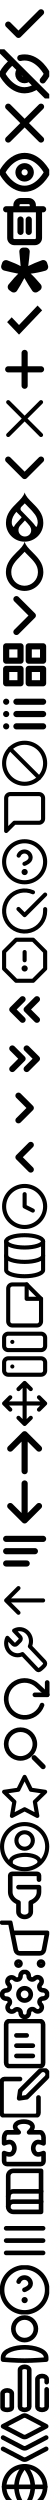
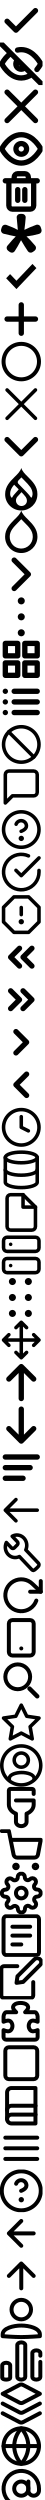
<svg xmlns="http://www.w3.org/2000/svg" xmlns:xlink="http://www.w3.org/1999/xlink">
  <symbol id="checkmark" viewBox="0 0 24 24">
    <path fill="none" stroke="currentColor" stroke-width="3" stroke-linecap="round" stroke-linejoin="round" d="M20 6L9 17l-5-5" />
  </symbol>
  <use xlink:href="#checkmark" width="24" height="24" />
  <view id="checkmark-view" viewBox="0 0 24 24" />
  <symbol id="hide" viewBox="0 0 24 24">
    <path fill="none" stroke="currentColor" stroke-width="3" stroke-linecap="round" stroke-linejoin="round" d="M17.94 17.94A10.07 10.07 0 0112 20c-7 0-11-8-11-8a18.45 18.45 0 015.06-5.94M9.9 4.24A9.12 9.12 0 0112 4c7 0 11 8 11 8a18.5 18.5 0 01-2.16 3.19m-6.72-1.07a3 3 0 11-4.24-4.24M1 1l22 22" />
  </symbol>
  <use xlink:href="#hide" y="24" width="24" height="24" />
  <view id="hide-view" viewBox="0 24 24 24" />
  <symbol id="remove" viewBox="0 0 24 24">
    <path fill="none" d="M20 4L4 20M4 4l16 16" stroke="#000" stroke-width="3" stroke-linecap="round" stroke-linejoin="round" />
  </symbol>
  <use xlink:href="#remove" y="48" width="24" height="24" />
  <view id="remove-view" viewBox="0 48 24 24" />
  <symbol id="show" viewBox="0 0 24 24">
    <path fill="none" stroke="currentColor" stroke-width="3" stroke-linecap="round" stroke-linejoin="round" d="M1 12s4-8 11-8 11 8 11 8-4 8-11 8-11-8-11-8z" />
    <circle fill="none" stroke="currentColor" stroke-width="3" stroke-linecap="round" stroke-linejoin="round" cx="12" cy="12" r="3" />
  </symbol>
  <use xlink:href="#show" y="72" width="24" height="24" />
  <view id="show-view" viewBox="0 72 24 24" />
  <symbol id="trash" viewBox="0 0 24 24">
    <path fill="none" stroke="currentColor" stroke-width="3" stroke-linecap="round" stroke-linejoin="round" d="M3 6h18m-2 0v14a2 2 0 01-2 2H7a2 2 0 01-2-2V6m3 0V4a2 2 0 012-2h4a2 2 0 012 2v2m-6 5v6m4-6v6" />
  </symbol>
  <use xlink:href="#trash" y="96" width="24" height="24" />
  <view id="trash-view" viewBox="0 96 24 24" />
  <symbol id="asterisk" viewBox="0 0 24 24">
    <path d="M2.04 11.869a1.973 1.973 0 01-1.39-2.53l.388-1.2a1.976 1.976 0 012.564-1.254c2.867 1.067 5.02 2.008 6.454 2.826-.31-2.963-.521-5.3-.633-7.013C9.35 1.584 10.245.671 11.36.671h1.172c1.129 0 2.036.933 1.96 2.06-.135 1.991-.378 4.307-.734 6.944 1.993-1.004 4.214-1.947 6.668-2.83 1.044-.376 2.182.202 2.524 1.258l.437 1.35c.338 1.045-.23 2.173-1.287 2.477a43.855 43.855 0 01-7.143 1.447c1.215 1.057 2.841 2.795 4.88 5.213a1.978 1.978 0 01-.38 2.888l-1.005.713c-.89.63-2.124.432-2.736-.472-1.14-1.684-2.421-3.75-3.843-6.2-1.316 2.507-2.515 4.58-3.596 6.212-.6.906-1.828 1.09-2.71.454l-.98-.707a1.986 1.986 0 01-.376-2.877c2.115-2.555 3.676-4.296 4.683-5.224-2.375-.459-4.66-.963-6.854-1.508z" />
  </symbol>
  <use xlink:href="#asterisk" y="120" width="24" height="24" />
  <view id="asterisk-view" viewBox="0 120 24 24" />
  <symbol id="checked" viewBox="0 0 24 24">
    <path d="M5.692 10.644l3.58 3.758 9.036-9.489 2.226 2.34L9.272 19.088l-5.806-6.103 2.226-2.34z" />
  </symbol>
  <use xlink:href="#checked" y="144" width="24" height="24" />
  <view id="checked-view" viewBox="0 144 24 24" />
  <symbol id="add" viewBox="0 0 24 24">
    <path fill="none" d="M12 4v16m-8-8h16" stroke="#000" stroke-width="3" stroke-linecap="round" stroke-linejoin="round" />
  </symbol>
  <use xlink:href="#add" y="168" width="24" height="24" />
  <view id="add-view" viewBox="0 168 24 24" />
+   <symbol id="circle" viewBox="0 0 24 24">
+     <circle cx="12" cy="12" r="10" fill="none" stroke="currentColor" stroke-width="2.25" stroke-linecap="round" />
+   </symbol>
+   <use xlink:href="#circle" y="192" width="24" height="24" />
+   <view id="circle-view" viewBox="0 192 24 24" />
  <symbol id="close" viewBox="0 0 24 24">
    <path fill="none" d="M20 4L4 20M4 4l16 16" stroke="#000" stroke-width="2" stroke-linecap="round" stroke-linejoin="round" />
  </symbol>
-   <use xlink:href="#close" y="192" width="24" height="24" />
-   <view id="close-view" viewBox="0 192 24 24" />
+   <use xlink:href="#close" y="216" width="24" height="24" />
+   <view id="close-view" viewBox="0 216 24 24" />
  <symbol id="drop" viewBox="0 0 24 24">
    <path fill="none" d="M4 8l8 8 8-8" stroke="#000" stroke-width="3" stroke-linecap="round" stroke-linejoin="round" />
  </symbol>
-   <use xlink:href="#drop" y="216" width="24" height="24" />
-   <view id="drop-view" viewBox="0 216 24 24" />
+   <use xlink:href="#drop" y="240" width="24" height="24" />
+   <view id="drop-view" viewBox="0 240 24 24" />
  <symbol id="drupal" viewBox="0 0 24 24">
    <path d="M15.792 5.064C14.088 3.408 12.504 1.824 12.024 0c-.48 1.824-2.064 3.408-3.768 5.064-2.496 2.496-5.352 5.352-5.352 9.648-.144 5.016 3.888 9.192 8.904 9.288 5.016.096 9.216-3.888 9.288-8.904v-.384c.048-4.296-2.808-7.152-5.304-9.648zM7.56 15.528a5.498 5.498 0 00-.696 1.128c-.048.048-.096.12-.168.12h-.048c-.216 0-.432-.384-.432-.384-.048-.096-.12-.216-.168-.312L6 15.984c-.552-1.2-.096-2.904-.096-2.904.216-.816.6-1.632 1.08-2.328.312-.432.648-.864.984-1.296l.432.432 2.04 2.064c.096.096.096.216 0 .312L8.328 14.64l-.768.888zm4.56 5.952c-1.728 0-3.168-1.416-3.12-3.168 0-.768.312-1.512.768-2.064.648-.768 1.464-1.56 2.376-2.592 1.032 1.128 1.728 1.848 2.376 2.736.048.048.096.12.12.216.336.528.552 1.128.552 1.776.072 1.728-1.344 3.096-3.072 3.096zm5.904-5.016a.497.497 0 01-.312.264h-.048a.913.913 0 01-.312-.216c-.552-.816-1.176-1.608-1.848-2.28l-.816-.864-2.76-2.856a35.757 35.757 0 01-1.632-1.68c0-.048-.048-.048-.048-.048a1.218 1.218 0 01-.216-.432v-.096c-.096-.48.096-.96.432-1.296.528-.528 1.08-1.08 1.608-1.632.552.6 1.176 1.2 1.776 1.824 1.2 1.128 2.28 2.376 3.288 3.72.816 1.176 1.248 2.496 1.248 3.936-.096.504-.168 1.104-.36 1.656z" />
  </symbol>
-   <use xlink:href="#drupal" y="240" width="24" height="24" />
-   <view id="drupal-view" viewBox="0 240 24 24" />
+   <use xlink:href="#drupal" y="264" width="24" height="24" />
+   <view id="drupal-view" viewBox="0 264 24 24" />
  <symbol id="gin" viewBox="0 0 24 24">
    <path d="M12 4.92c.6.696 1.272 1.344 1.92 1.992 2.4 2.4 4.56 4.56 4.56 7.776v.408c-.096 3.528-3 6.384-6.528 6.384h-.12c-1.728-.048-3.384-.744-4.56-1.992-1.176-1.296-1.824-2.952-1.776-4.728v-.048c0-3.216 2.256-5.4 4.56-7.776A49.835 49.835 0 0012 4.92zM12 0c-.48 1.824-2.088 3.432-3.792 5.04-2.472 2.52-5.328 5.4-5.328 9.648-.12 5.04 3.912 9.216 8.904 9.312H12c4.92 0 9-3.96 9.12-8.904v-.384c0-4.296-2.88-7.128-5.352-9.648C14.088 3.432 12.48 1.824 12 0z" />
  </symbol>
-   <use xlink:href="#gin" y="264" width="24" height="24" />
-   <view id="gin-view" viewBox="0 264 24 24" />
+   <use xlink:href="#gin" y="288" width="24" height="24" />
+   <view id="gin-view" viewBox="0 288 24 24" />
  <symbol id="handle" viewBox="0 0 24 24">
    <path fill="none" d="M8 20l8-8-8-8" stroke="#000" stroke-width="3" stroke-linecap="round" stroke-linejoin="round" />
  </symbol>
-   <use xlink:href="#handle" y="288" width="24" height="24" />
-   <view id="handle-view" viewBox="0 288 24 24" />
+   <use xlink:href="#handle" y="312" width="24" height="24" />
+   <view id="handle-view" viewBox="0 312 24 24" />
+   <symbol id="more" viewBox="0 0 24 24">
+     <path d="M12 13a1 1 0 100-2 1 1 0 000 2zm0-9a1 1 0 100-2 1 1 0 000 2zm0 18a1 1 0 100-2 1 1 0 000 2z" fill="none" stroke="#000" stroke-width="2" stroke-linecap="round" stroke-linejoin="round" />
+   </symbol>
+   <use xlink:href="#more" y="336" width="24" height="24" />
+   <view id="more-view" viewBox="0 336 24 24" />
  <symbol id="grid" viewBox="0 0 24 24">
    <path fill="none" stroke="currentColor" stroke-width="3" stroke-linecap="round" stroke-linejoin="round" d="M3 3h7v7H3zm11 0h7v7h-7zm0 11h7v7h-7zM3 14h7v7H3z" />
  </symbol>
-   <use xlink:href="#grid" y="312" width="24" height="24" />
-   <view id="grid-view" viewBox="0 312 24 24" />
+   <use xlink:href="#grid" y="360" width="24" height="24" />
+   <view id="grid-view" viewBox="0 360 24 24" />
  <symbol id="list" viewBox="0 0 24 24">
    <path fill="none" stroke="currentColor" stroke-width="3" stroke-linecap="round" stroke-linejoin="round" d="M8 6h13M8 12h13M8 18h13M3 6h.01M3 12h.01M3 18h.01" />
  </symbol>
-   <use xlink:href="#list" y="336" width="24" height="24" />
-   <view id="list-view" viewBox="0 336 24 24" />
+   <use xlink:href="#list" y="384" width="24" height="24" />
+   <view id="list-view" viewBox="0 384 24 24" />
  <symbol id="error" viewBox="0 0 24 24">
    <circle fill="none" stroke="currentColor" stroke-width="2" stroke-linecap="round" stroke-linejoin="round" cx="12" cy="12" r="10" />
    <path fill="none" stroke="currentColor" stroke-width="2" stroke-linecap="round" stroke-linejoin="round" d="M4.93 4.93l14.14 14.14" />
  </symbol>
-   <use xlink:href="#error" y="360" width="24" height="24" />
-   <view id="error-view" viewBox="0 360 24 24" />
+   <use xlink:href="#error" y="408" width="24" height="24" />
+   <view id="error-view" viewBox="0 408 24 24" />
  <symbol id="info" viewBox="0 0 24 24">
    <path fill="none" stroke="currentColor" stroke-width="2" stroke-linecap="round" stroke-linejoin="round" d="M21 15a2 2 0 01-2 2H7l-4 4V5a2 2 0 012-2h14a2 2 0 012 2z" />
  </symbol>
-   <use xlink:href="#info" y="384" width="24" height="24" />
-   <view id="info-view" viewBox="0 384 24 24" />
+   <use xlink:href="#info" y="432" width="24" height="24" />
+   <view id="info-view" viewBox="0 432 24 24" />
  <symbol id="question" viewBox="0 0 24 24">
    <circle fill="none" stroke="currentColor" stroke-width="2" stroke-linecap="round" stroke-linejoin="round" cx="12" cy="12" r="10" />
    <path fill="none" stroke="currentColor" stroke-width="2" stroke-linecap="round" stroke-linejoin="round" d="M9.09 9a3 3 0 015.83 1c0 2-3 3-3 3" />
    <path fill="none" stroke="currentColor" stroke-width="3" stroke-linecap="round" stroke-linejoin="round" d="M12 17h.01" />
  </symbol>
-   <use xlink:href="#question" y="408" width="24" height="24" />
-   <view id="question-view" viewBox="0 408 24 24" />
+   <use xlink:href="#question" y="456" width="24" height="24" />
+   <view id="question-view" viewBox="0 456 24 24" />
  <symbol id="status" viewBox="0 0 24 24">
    <path fill="none" stroke="currentColor" stroke-width="2" stroke-linecap="round" stroke-linejoin="round" d="M22 11.08V12a10 10 0 11-5.93-9.14" />
    <path fill="none" stroke="currentColor" stroke-width="2" stroke-linecap="round" stroke-linejoin="round" d="M22 4L12 14.01l-3-3" />
  </symbol>
-   <use xlink:href="#status" y="432" width="24" height="24" />
-   <view id="status-view" viewBox="0 432 24 24" />
+   <use xlink:href="#status" y="480" width="24" height="24" />
+   <view id="status-view" viewBox="0 480 24 24" />
  <symbol id="warning" viewBox="0 0 24 24">
    <path fill="none" stroke="currentColor" stroke-width="2" stroke-linecap="round" stroke-linejoin="round" d="M7.86 2h8.28L22 7.86v8.28L16.14 22H7.86L2 16.14V7.86L7.86 2zM12 8v4" />
    <path fill="none" stroke="currentColor" stroke-width="3" stroke-linecap="round" stroke-linejoin="round" d="M12 16h.01" />
  </symbol>
-   <use xlink:href="#warning" y="456" width="24" height="24" />
-   <view id="warning-view" viewBox="0 456 24 24" />
+   <use xlink:href="#warning" y="504" width="24" height="24" />
+   <view id="warning-view" viewBox="0 504 24 24" />
  <symbol id="first" viewBox="0 0 24 24">
    <path fill="none" stroke="currentColor" stroke-width="3" stroke-linecap="round" stroke-linejoin="round" d="M11 17l-5-5 5-5m7 10l-5-5 5-5" />
  </symbol>
-   <use xlink:href="#first" y="480" width="24" height="24" />
-   <view id="first-view" viewBox="0 480 24 24" />
+   <use xlink:href="#first" y="528" width="24" height="24" />
+   <view id="first-view" viewBox="0 528 24 24" />
  <symbol id="last" viewBox="0 0 24 24">
    <path fill="none" stroke="currentColor" stroke-width="3" stroke-linecap="round" stroke-linejoin="round" d="M13 17l5-5-5-5M6 17l5-5-5-5" />
  </symbol>
-   <use xlink:href="#last" y="504" width="24" height="24" />
-   <view id="last-view" viewBox="0 504 24 24" />
+   <use xlink:href="#last" y="552" width="24" height="24" />
+   <view id="last-view" viewBox="0 552 24 24" />
  <symbol id="next" viewBox="0 0 24 24">
    <path fill="none" stroke="currentColor" stroke-width="3" stroke-linecap="round" stroke-linejoin="round" d="M9 18l6-6-6-6" />
  </symbol>
-   <use xlink:href="#next" y="528" width="24" height="24" />
-   <view id="next-view" viewBox="0 528 24 24" />
+   <use xlink:href="#next" y="576" width="24" height="24" />
+   <view id="next-view" viewBox="0 576 24 24" />
  <symbol id="prev" viewBox="0 0 24 24">
    <path fill="none" stroke="currentColor" stroke-width="3" stroke-linecap="round" stroke-linejoin="round" d="M15 18l-6-6 6-6" />
  </symbol>
-   <use xlink:href="#prev" y="552" width="24" height="24" />
-   <view id="prev-view" viewBox="0 552 24 24" />
+   <use xlink:href="#prev" y="600" width="24" height="24" />
+   <view id="prev-view" viewBox="0 600 24 24" />
  <symbol id="clock" viewBox="0 0 24 24">
    <circle fill="none" stroke="currentColor" stroke-width="2" stroke-linecap="round" stroke-linejoin="round" cx="12" cy="12" r="10" />
    <path fill="none" stroke="currentColor" stroke-width="2" stroke-linecap="round" stroke-linejoin="round" d="M12 6v6l4 2" />
  </symbol>
-   <use xlink:href="#clock" y="576" width="24" height="24" />
-   <view id="clock-view" viewBox="0 576 24 24" />
+   <use xlink:href="#clock" y="624" width="24" height="24" />
+   <view id="clock-view" viewBox="0 624 24 24" />
  <symbol id="database" viewBox="0 0 24 24">
    <ellipse fill="none" stroke="currentColor" stroke-width="2" stroke-linecap="round" stroke-linejoin="round" cx="12" cy="5" rx="9" ry="3" />
    <path fill="none" stroke="currentColor" stroke-width="2" stroke-linecap="round" stroke-linejoin="round" d="M21 12c0 1.66-4 3-9 3s-9-1.34-9-3" />
    <path fill="none" stroke="currentColor" stroke-width="2" stroke-linecap="round" stroke-linejoin="round" d="M3 5v14c0 1.66 4 3 9 3s9-1.34 9-3V5" />
  </symbol>
-   <use xlink:href="#database" y="600" width="24" height="24" />
-   <view id="database-view" viewBox="0 600 24 24" />
+   <use xlink:href="#database" y="648" width="24" height="24" />
+   <view id="database-view" viewBox="0 648 24 24" />
  <symbol id="php" viewBox="0 0 24 24">
    <path fill="none" stroke="currentColor" stroke-width="2" stroke-linecap="round" stroke-linejoin="round" d="M13 2H6a2 2 0 00-2 2v16a2 2 0 002 2h12a2 2 0 002-2V9z" />
    <path fill="none" stroke="currentColor" stroke-width="2" stroke-linecap="round" stroke-linejoin="round" d="M13 2v7h7" />
  </symbol>
-   <use xlink:href="#php" y="624" width="24" height="24" />
-   <view id="php-view" viewBox="0 624 24 24" />
+   <use xlink:href="#php" y="672" width="24" height="24" />
+   <view id="php-view" viewBox="0 672 24 24" />
  <symbol id="server" viewBox="0 0 24 24">
    <rect fill="none" stroke="currentColor" stroke-width="2" stroke-linecap="round" stroke-linejoin="round" x="2" y="2" width="20" height="8" rx="2" ry="2" />
    <rect fill="none" stroke="currentColor" stroke-width="2" stroke-linecap="round" stroke-linejoin="round" x="2" y="14" width="20" height="8" rx="2" ry="2" />
    <path fill="none" stroke="currentColor" stroke-width="2" stroke-linecap="round" stroke-linejoin="round" d="M6 6h.01M6 18h.01" />
  </symbol>
-   <use xlink:href="#server" y="648" width="24" height="24" />
-   <view id="server-view" viewBox="0 648 24 24" />
+   <use xlink:href="#server" y="696" width="24" height="24" />
+   <view id="server-view" viewBox="0 696 24 24" />
+   <symbol id="drag-dots" viewBox="0 0 24 24">
+     <path d="M7 13a1 1 0 100-2 1 1 0 000 2zm0-9a1 1 0 100-2 1 1 0 000 2zm0 18a1 1 0 100-2 1 1 0 000 2zm9-9a1 1 0 100-2 1 1 0 000 2zm0-9a1 1 0 100-2 1 1 0 000 2zm0 18a1 1 0 100-2 1 1 0 000 2z" fill="none" stroke="currentColor" stroke-width="2" stroke-linecap="round" stroke-linejoin="round" />
+   </symbol>
+   <use xlink:href="#drag-dots" y="720" width="24" height="24" />
+   <view id="drag-dots-view" viewBox="0 720 24 24" />
  <symbol id="drag" viewBox="0 0 24 24">
    <path fill="none" stroke="currentColor" stroke-width="2" stroke-linecap="round" stroke-linejoin="round" d="M5 9l-3 3 3 3M9 5l3-3 3 3m0 14l-3 3-3-3M19 9l3 3-3 3M2 12h20M12 2v20" />
  </symbol>
-   <use xlink:href="#drag" y="672" width="24" height="24" />
-   <view id="drag-view" viewBox="0 672 24 24" />
+   <use xlink:href="#drag" y="744" width="24" height="24" />
+   <view id="drag-view" viewBox="0 744 24 24" />
  <symbol id="sort-asc" viewBox="0 0 24 24">
    <path fill="none" d="M12 21V3m-7 7l7-7 7 7" stroke="#000" stroke-width="3" stroke-linecap="round" stroke-linejoin="round" />
  </symbol>
-   <use xlink:href="#sort-asc" y="696" width="24" height="24" />
-   <view id="sort-asc-view" viewBox="0 696 24 24" />
+   <use xlink:href="#sort-asc" y="768" width="24" height="24" />
+   <view id="sort-asc-view" viewBox="0 768 24 24" />
  <symbol id="sort-desc" viewBox="0 0 24 24">
    <path fill="none" d="M12 3v18m7-7l-7 7-7-7" stroke="#000" stroke-width="3" stroke-linecap="round" stroke-linejoin="round" />
  </symbol>
-   <use xlink:href="#sort-desc" y="720" width="24" height="24" />
-   <view id="sort-desc-view" viewBox="0 720 24 24" />
+   <use xlink:href="#sort-desc" y="792" width="24" height="24" />
+   <view id="sort-desc-view" viewBox="0 792 24 24" />
  <symbol id="sort" viewBox="0 0 24 24">
    <path fill="none" d="M3 12h14M3 6h18M3 18h10" stroke="#000" stroke-width="3" stroke-linecap="round" stroke-linejoin="round" />
  </symbol>
-   <use xlink:href="#sort" y="744" width="24" height="24" />
-   <view id="sort-view" viewBox="0 744 24 24" />
+   <use xlink:href="#sort" y="816" width="24" height="24" />
+   <view id="sort-view" viewBox="0 816 24 24" />
  <symbol id="backtosite" viewBox="0 0 24 24">
    <path fill="none" d="M21 12H3m6 6l-6-6 6-6" stroke="#000" stroke-width="2" stroke-linecap="round" stroke-linejoin="round" />
  </symbol>
-   <use xlink:href="#backtosite" y="768" width="24" height="24" />
-   <view id="backtosite-view" viewBox="0 768 24 24" />
+   <use xlink:href="#backtosite" y="840" width="24" height="24" />
+   <view id="backtosite-view" viewBox="0 840 24 24" />
  <symbol id="devel" viewBox="0 0 24 24">
    <path fill="none" clip-rule="evenodd" d="M4.63 13.01c-1.695-1.787-2.114-4.52-1.04-6.78l2.839 2.995a1.156 1.156 0 001.696 0l1.64-1.675a1.3 1.3 0 00.352-.896c0-.337-.126-.659-.352-.896l-2.88-3.04c2.116-1.22 4.734-.86 6.484.888 1.75 1.749 2.233 4.489 1.196 6.785l7.073 7.462c.232.245.362.576.362.922 0 .345-.13.677-.362.92l-.873.923C20.534 20.863 19.22 22 18.892 22c-.327 0-.641-.137-.873-.382l-7.067-7.461c-2.125 1.07-4.658.61-6.323-1.147z" stroke="#000" stroke-width="2" stroke-linecap="round" stroke-linejoin="round" />
  </symbol>
-   <use xlink:href="#devel" y="792" width="24" height="24" />
-   <view id="devel-view" viewBox="0 792 24 24" />
+   <use xlink:href="#devel" y="864" width="24" height="24" />
+   <view id="devel-view" viewBox="0 864 24 24" />
  <symbol id="rebuild-cache" viewBox="0 0 24 24">
    <path fill="none" stroke="currentColor" stroke-width="2.25" stroke-linecap="round" stroke-linejoin="round" d="M23 4v6h-6" />
    <path fill="none" stroke="currentColor" stroke-width="2.25" stroke-linecap="round" stroke-linejoin="round" d="M20.49 15a9 9 0 11-2.12-9.36L23 10" />
  </symbol>
-   <use xlink:href="#rebuild-cache" y="816" width="24" height="24" />
-   <view id="rebuild-cache-view" viewBox="0 816 24 24" />
+   <use xlink:href="#rebuild-cache" y="888" width="24" height="24" />
+   <view id="rebuild-cache-view" viewBox="0 888 24 24" />
+   <symbol id="responsive-preview" viewBox="0 0 24 24">
+     <rect fill="none" stroke="currentColor" stroke-width="2.25" stroke-linecap="round" stroke-linejoin="round" x="5" y="2" width="14" height="20" rx="2" ry="2" />
+     <path fill="none" stroke="currentColor" stroke-width="2.25" stroke-linecap="round" stroke-linejoin="round" d="M12 18h.01" />
+   </symbol>
+   <use xlink:href="#responsive-preview" y="912" width="24" height="24" />
+   <view id="responsive-preview-view" viewBox="0 912 24 24" />
  <symbol id="search" viewBox="0 0 24 24">
    <path fill="none" d="M10 17a7 7 0 100-14 7 7 0 000 14z" stroke="#000" stroke-width="2.25" stroke-linecap="round" stroke-linejoin="round" />
    <path fill="none" d="M21 21l-4.35-4.35" stroke="#000" stroke-width="2.5" stroke-linecap="round" stroke-linejoin="round" />
  </symbol>
-   <use xlink:href="#search" y="840" width="24" height="24" />
-   <view id="search-view" viewBox="0 840 24 24" />
-   <symbol class="feather feather-star" id="shortcut" viewBox="0 0 24 24">
+   <use xlink:href="#search" y="936" width="24" height="24" />
+   <view id="search-view" viewBox="0 936 24 24" />
+   <symbol id="shortcut" viewBox="0 0 24 24">
    <path fill="none" stroke="currentColor" stroke-width="2" stroke-linecap="round" stroke-linejoin="round" d="M12 2l3.09 6.26L22 9.27l-5 4.87 1.18 6.88L12 17.77l-6.18 3.25L7 14.14 2 9.27l6.91-1.01L12 2z" />
  </symbol>
-   <use class="feather feather-star" xlink:href="#shortcut" y="864" width="24" height="24" />
-   <view id="shortcut-view" viewBox="0 864 24 24" />
+   <use xlink:href="#shortcut" y="960" width="24" height="24" />
+   <view id="shortcut-view" viewBox="0 960 24 24" />
  <symbol id="user" viewBox="0 0 24 24">
    <path fill="none" clip-rule="evenodd" d="M12 13a4 4 0 100-8 4 4 0 000 8z" stroke="#000" stroke-width="2" stroke-linecap="round" stroke-linejoin="round" />
    <path fill="none" d="M5.25 20v-.667C5.25 17 9.314 16 12.25 16s7 1 7 3.333V20" stroke="#000" stroke-width="2" stroke-linecap="round" stroke-linejoin="round" />
    <path fill="none" d="M23 12c0 6.075-4.925 11-11 11S1 18.075 1 12 5.925 1 12 1s11 4.925 11 11z" stroke="#000" stroke-width="2" stroke-linecap="round" stroke-linejoin="round" />
  </symbol>
-   <use xlink:href="#user" y="888" width="24" height="24" />
-   <view id="user-view" viewBox="0 888 24 24" />
+   <use xlink:href="#user" y="984" width="24" height="24" />
+   <view id="user-view" viewBox="0 984 24 24" />
  <symbol id="appearance" viewBox="0 0 24 24">
    <path fill="none" d="M9 7.75h10m0-3.673v-2.02c0-.445-.448-.807-1-.807H6c-.552 0-1 .362-1 .808v8.077c.004 2.175 1.562 4.153 4 5.077v4.615c0 1.338 1.343 2.423 3 2.423s3-1.085 3-2.423v-4.615c2.438-.924 3.997-2.902 4-5.077V7.75" stroke="#000" stroke-width="2.25" stroke-linecap="round" stroke-linejoin="round" />
  </symbol>
-   <use xlink:href="#appearance" y="912" width="24" height="24" />
-   <view id="appearance-view" viewBox="0 912 24 24" />
-   <symbol class="feather feather-shopping-cart" id="commerce" viewBox="0 0 24 24">
+   <use xlink:href="#appearance" y="1008" width="24" height="24" />
+   <view id="appearance-view" viewBox="0 1008 24 24" />
+   <symbol id="commerce" viewBox="0 0 24 24">
    <circle fill="none" stroke="currentColor" stroke-width="2.25" stroke-linecap="round" stroke-linejoin="round" cx="9" cy="21" r="1" />
    <circle fill="none" stroke="currentColor" stroke-width="2.25" stroke-linecap="round" stroke-linejoin="round" cx="20" cy="21" r="1" />
    <path fill="none" stroke="currentColor" stroke-width="2.25" stroke-linecap="round" stroke-linejoin="round" d="M1 1h4l2.68 13.39a2 2 0 002 1.61h9.72a2 2 0 002-1.61L23 6H6" />
  </symbol>
-   <use class="feather feather-shopping-cart" xlink:href="#commerce" y="936" width="24" height="24" />
-   <view id="commerce-view" viewBox="0 936 24 24" />
-   <symbol class="feather feather-settings" id="config" viewBox="0 0 24 24">
+   <use xlink:href="#commerce" y="1032" width="24" height="24" />
+   <view id="commerce-view" viewBox="0 1032 24 24" />
+   <symbol id="config" viewBox="0 0 24 24">
    <circle fill="none" stroke="currentColor" stroke-width="2.25" stroke-linecap="round" stroke-linejoin="round" cx="12" cy="12" r="3" />
    <path fill="none" stroke="currentColor" stroke-width="2.25" stroke-linecap="round" stroke-linejoin="round" d="M19.4 15a1.65 1.65 0 00.33 1.82l.06.06a2 2 0 010 2.83 2 2 0 01-2.83 0l-.06-.06a1.65 1.65 0 00-1.82-.33 1.65 1.65 0 00-1 1.51V21a2 2 0 01-2 2 2 2 0 01-2-2v-.09A1.65 1.65 0 009 19.4a1.65 1.65 0 00-1.82.33l-.06.06a2 2 0 01-2.83 0 2 2 0 010-2.83l.06-.06a1.65 1.65 0 00.33-1.82 1.65 1.65 0 00-1.51-1H3a2 2 0 01-2-2 2 2 0 012-2h.09A1.65 1.65 0 004.6 9a1.65 1.65 0 00-.33-1.82l-.06-.06a2 2 0 010-2.83 2 2 0 012.83 0l.06.06a1.65 1.65 0 001.82.33H9a1.65 1.65 0 001-1.51V3a2 2 0 012-2 2 2 0 012 2v.09a1.65 1.65 0 001 1.51 1.65 1.65 0 001.82-.33l.06-.06a2 2 0 012.83 0 2 2 0 010 2.83l-.06.06a1.65 1.65 0 00-.33 1.82V9a1.65 1.65 0 001.51 1H21a2 2 0 012 2 2 2 0 01-2 2h-.09a1.65 1.65 0 00-1.51 1z" />
  </symbol>
-   <use class="feather feather-settings" xlink:href="#config" y="960" width="24" height="24" />
-   <view id="config-view" viewBox="0 960 24 24" />
+   <use xlink:href="#config" y="1056" width="24" height="24" />
+   <view id="config-view" viewBox="0 1056 24 24" />
  <symbol id="content" viewBox="0 0 24 24">
-     <path fill="none" d="M4.5 23h15c1 0 1.5-.564 1.5-1.692V2.692C21 1.758 20.328 1 19.5 1h-15C3.672 1 3 1.758 3 2.692v18.616C3 22.242 3.672 23 4.5 23zM8 8h5m-5 5h8m-8 5h8" stroke="#000" stroke-width="2.25" stroke-linecap="round" stroke-linejoin="round" />
-   </symbol>
-   <use xlink:href="#content" y="984" width="24" height="24" />
-   <view id="content-view" viewBox="0 984 24 24" />
+     <path d="M3.667 23h16.666C21.444 23 22 22.436 22 21.308V2.692C22 1.758 21.254 1 20.333 1H3.667C2.747 1 2 1.758 2 2.692v18.616C2 22.242 2.746 23 3.667 23zM7 17h5m-5-5h10M7 7h10" fill="none" stroke="currentColor" stroke-width="2.25" stroke-linecap="round" stroke-linejoin="round" />
+   </symbol>
+   <use xlink:href="#content" y="1080" width="24" height="24" />
+   <view id="content-view" viewBox="0 1080 24 24" />
  <symbol id="edit" viewBox="0 0 24 24">
    <path fill="none" clip-rule="evenodd" d="M13.045 14.136l-3.712.531.53-3.713 9.546-9.546a2.25 2.25 0 113.182 3.182l-9.546 9.546z" stroke="#000" stroke-width="2.25" stroke-linecap="round" stroke-linejoin="round" />
    <path fill="none" d="M18.75 14.25v7.5a1.5 1.5 0 01-1.5 1.5h-15a1.5 1.5 0 01-1.5-1.5v-15a1.5 1.5 0 011.5-1.5h7.5" stroke="#000" stroke-width="2.25" stroke-linecap="round" stroke-linejoin="round" />
  </symbol>
-   <use xlink:href="#edit" y="1008" width="24" height="24" />
-   <view id="edit-view" viewBox="0 1008 24 24" />
+   <use xlink:href="#edit" y="1104" width="24" height="24" />
+   <view id="edit-view" viewBox="0 1104 24 24" />
  <symbol id="extend" viewBox="0 0 24 24">
    <path fill="none" d="M19.765 22.719l-8.151-.002H3.462a1.46 1.46 0 01-1.46-1.46v-3.913c1.526.621 3.278 1.157 4.278-.152 1-1.308 1-3.124 0-4.432-1-1.309-2.752-.772-4.277-.151L2 9.693c0-.807.654-2.46 1.46-2.46h5.654C7.688 5.806 6.606 4.495 8.032 3.069c1.426-1.425 5.737-1.425 7.163 0 1.425 1.426.412 2.737-1.014 4.163h5.585c.806 0 1.46 1.653 1.46 2.459l-.004 2.916c-1.525-.62-3.277-1.157-4.277.152a3.65 3.65 0 000 4.433c1 1.308 2.751.772 4.276.15l.004 3.917a1.46 1.46 0 01-1.46 1.46z" stroke="#000" stroke-width="2.25" stroke-linecap="round" stroke-linejoin="round" />
  </symbol>
-   <use xlink:href="#extend" y="1032" width="24" height="24" />
-   <view id="extend-view" viewBox="0 1032 24 24" />
+   <use xlink:href="#extend" y="1128" width="24" height="24" />
+   <view id="extend-view" viewBox="0 1128 24 24" />
+   <symbol id="fallback" viewBox="0 0 24 24">
+     <rect fill="none" stroke="currentColor" stroke-width="2.25" stroke-linecap="round" x="3" y="3" width="18" height="18" rx="2" ry="2" />
+   </symbol>
+   <use xlink:href="#fallback" y="1152" width="24" height="24" />
+   <view id="fallback-view" viewBox="0 1152 24 24" />
  <symbol id="group" viewBox="0 0 24 24">
    <path fill="none" d="M4 19.5A2.5 2.5 0 016.5 17H20M4 14.5A2.5 2.5 0 016.5 12H20" stroke="#000" stroke-width="2.25" stroke-linecap="round" stroke-linejoin="round" />
    <path fill="none" d="M6.5 2H20v20H6.5A2.5 2.5 0 014 19.5v-15A2.5 2.5 0 016.5 2v0z" stroke="#000" stroke-width="2.25" stroke-linecap="round" stroke-linejoin="round" />
  </symbol>
-   <use xlink:href="#group" y="1056" width="24" height="24" />
-   <view id="group-view" viewBox="0 1056 24 24" />
-   <symbol class="feather feather-menu" id="hamburger" viewBox="0 0 24 24">
+   <use xlink:href="#group" y="1176" width="24" height="24" />
+   <view id="group-view" viewBox="0 1176 24 24" />
+   <symbol id="hamburger" viewBox="0 0 24 24">
    <path fill="none" stroke="currentColor" stroke-width="2.25" stroke-linecap="round" stroke-linejoin="round" d="M3 12h18M3 6h18M3 18h18" />
  </symbol>
-   <use class="feather feather-menu" xlink:href="#hamburger" y="1080" width="24" height="24" />
-   <view id="hamburger-view" viewBox="0 1080 24 24" />
+   <use xlink:href="#hamburger" y="1200" width="24" height="24" />
+   <view id="hamburger-view" viewBox="0 1200 24 24" />
  <symbol id="help" viewBox="0 0 24 24">
    <path fill="none" d="M23 12c0 6.075-4.925 11-11 11S1 18.075 1 12 5.925 1 12 1s11 4.925 11 11z" stroke="#000" stroke-width="2.25" stroke-linecap="round" stroke-linejoin="round" />
    <path fill="none" d="M9.09 8a3 3 0 015.83 1c0 2-3 3-3 3" stroke="#000" stroke-width="2.25" stroke-linecap="round" stroke-linejoin="round" />
    <path fill="none" d="M12 17h.01" stroke="#000" stroke-width="3" stroke-linecap="round" stroke-linejoin="round" />
  </symbol>
-   <use xlink:href="#help" y="1104" width="24" height="24" />
-   <view id="help-view" viewBox="0 1104 24 24" />
+   <use xlink:href="#help" y="1224" width="24" height="24" />
+   <view id="help-view" viewBox="0 1224 24 24" />
+   <symbol id="nav-toggle-toleft" viewBox="0 0 24 24">
+     <path fill="none" stroke="currentColor" stroke-width="2.25" stroke-linecap="round" stroke-linejoin="round" d="M19 12H5m7 7l-7-7 7-7" />
+   </symbol>
+   <use xlink:href="#nav-toggle-toleft" y="1248" width="24" height="24" />
+   <view id="nav-toggle-toleft-view" viewBox="0 1248 24 24" />
+   <symbol id="nav-toggle-totop" viewBox="0 0 24 24">
+     <path fill="none" stroke="currentColor" stroke-width="2.25" stroke-linecap="round" stroke-linejoin="round" d="M12 19V5m-7 7l7-7 7 7" />
+   </symbol>
+   <use xlink:href="#nav-toggle-totop" y="1272" width="24" height="24" />
+   <view id="nav-toggle-totop-view" viewBox="0 1272 24 24" />
  <symbol id="people" viewBox="0 0 24 24">
    <path fill="none" clip-rule="evenodd" d="M12 12.5a5.5 5.5 0 100-11 5.5 5.5 0 000 11z" stroke="#000" stroke-width="2.25" stroke-linecap="round" stroke-linejoin="round" />
    <path fill="none" d="M1.5 22v-1c0-3.5 6.096-5 10.5-5s10.5 1.5 10.5 5v1m0 0s-6.395.5-10.5.5S1.5 22 1.5 22" stroke="#000" stroke-width="2.25" stroke-linecap="round" stroke-linejoin="round" />
  </symbol>
-   <use xlink:href="#people" y="1128" width="24" height="24" />
-   <view id="people-view" viewBox="0 1128 24 24" />
+   <use xlink:href="#people" y="1296" width="24" height="24" />
+   <view id="people-view" viewBox="0 1296 24 24" />
  <symbol id="reports" viewBox="0 0 24 24">
    <path fill="none" d="M5.75 14.5v6.991c.001.268-.199.518-.532.667-1.04.462-2.395.462-3.436 0-.333-.149-.533-.4-.532-.667V14.5m4.5 0c0-.828-1.007-1.5-2.25-1.5s-2.25.672-2.25 1.5m13-11.5v17.985a1.2 1.2 0 01-.532 1 3.1 3.1 0 01-3.436 0 1.2 1.2 0 01-.532-1V3m4.5 0c0-.828-1.007-1.5-2.25-1.5S9.75 2.172 9.75 3m13 4.5V9m-4.5-1.5v13.557c-.001.383.199.74.532.953a3.23 3.23 0 003.436 0 1.13 1.13 0 00.532-.953V12.5m0-5c0-.828-1.007-1.5-2.25-1.5s-2.25.672-2.25 1.5" stroke="#000" stroke-width="2.25" stroke-linecap="round" stroke-linejoin="round" />
  </symbol>
-   <use xlink:href="#reports" y="1152" width="24" height="24" />
-   <view id="reports-view" viewBox="0 1152 24 24" />
+   <use xlink:href="#reports" y="1320" width="24" height="24" />
+   <view id="reports-view" viewBox="0 1320 24 24" />
  <symbol id="structure" viewBox="0 0 24 24">
    <path fill="none" d="M12.928 1.486a2 2 0 00-1.856 0L1.5 6.5l9.572 5.014a2 2 0 001.856 0L22.5 6.5l-9.572-5.014zM1.5 12l9.572 5.014a2 2 0 001.856 0L22.5 12m-21 5.5l9.572 5.014a2 2 0 001.856 0L22.5 17.5" stroke="#000" stroke-width="2.25" stroke-linecap="round" stroke-linejoin="round" />
  </symbol>
-   <use xlink:href="#structure" y="1176" width="24" height="24" />
-   <view id="structure-view" viewBox="0 1176 24 24" />
-   <symbol class="feather feather-globe" id="tmgmt" viewBox="0 0 24 24">
+   <use xlink:href="#structure" y="1344" width="24" height="24" />
+   <view id="structure-view" viewBox="0 1344 24 24" />
+   <symbol id="tmgmt" viewBox="0 0 24 24">
    <circle fill="none" stroke="currentColor" stroke-width="2.25" stroke-linecap="round" stroke-linejoin="round" cx="12" cy="12" r="10" />
    <path fill="none" stroke="currentColor" stroke-width="2.25" stroke-linecap="round" stroke-linejoin="round" d="M2 12h20M12 2a15.3 15.3 0 014 10 15.3 15.3 0 01-4 10 15.3 15.3 0 01-4-10 15.3 15.3 0 014-10z" />
  </symbol>
-   <use class="feather feather-globe" xlink:href="#tmgmt" y="1200" width="24" height="24" />
-   <view id="tmgmt-view" viewBox="0 1200 24 24" />
+   <use xlink:href="#tmgmt" y="1368" width="24" height="24" />
+   <view id="tmgmt-view" viewBox="0 1368 24 24" />
+   <symbol id="webform" viewBox="0 0 24 24">
+     <path d="M12 16a4 4 0 100-8 4 4 0 000 8z" stroke="currentColor" stroke-width="2.25" stroke-linecap="round" stroke-linejoin="round" fill="none" />
+     <path d="M16 8v5a3 3 0 006 0v-1a10 10 0 10-3.92 7.94" stroke="currentColor" stroke-width="2.25" stroke-linecap="round" stroke-linejoin="round" fill="none" />
+   </symbol>
+   <use xlink:href="#webform" y="1392" width="24" height="24" />
+   <view id="webform-view" viewBox="0 1392 24 24" />
</svg>
